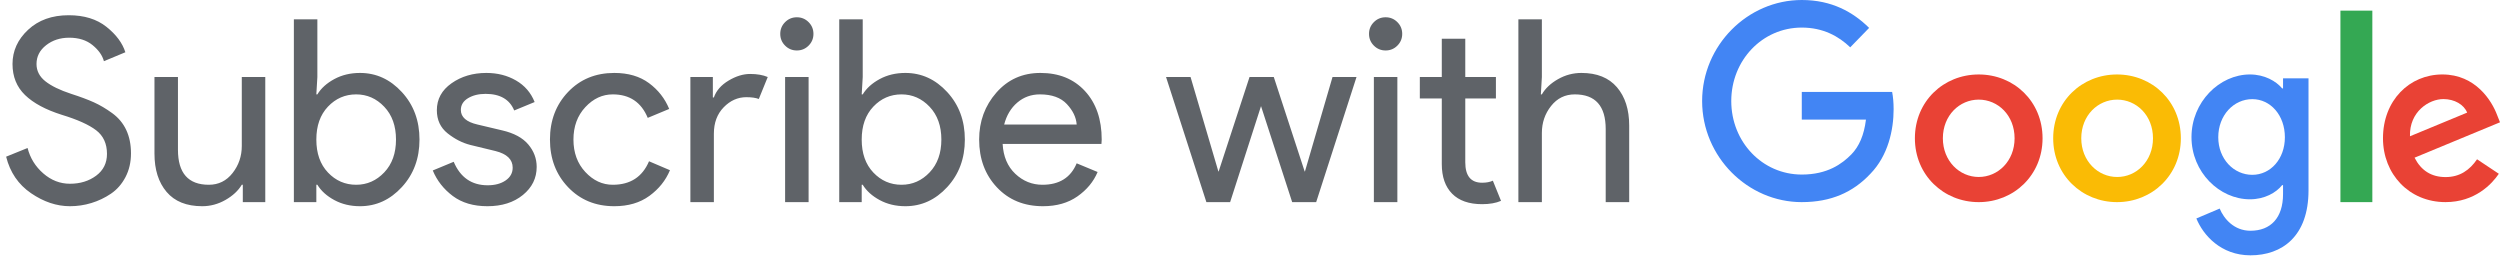
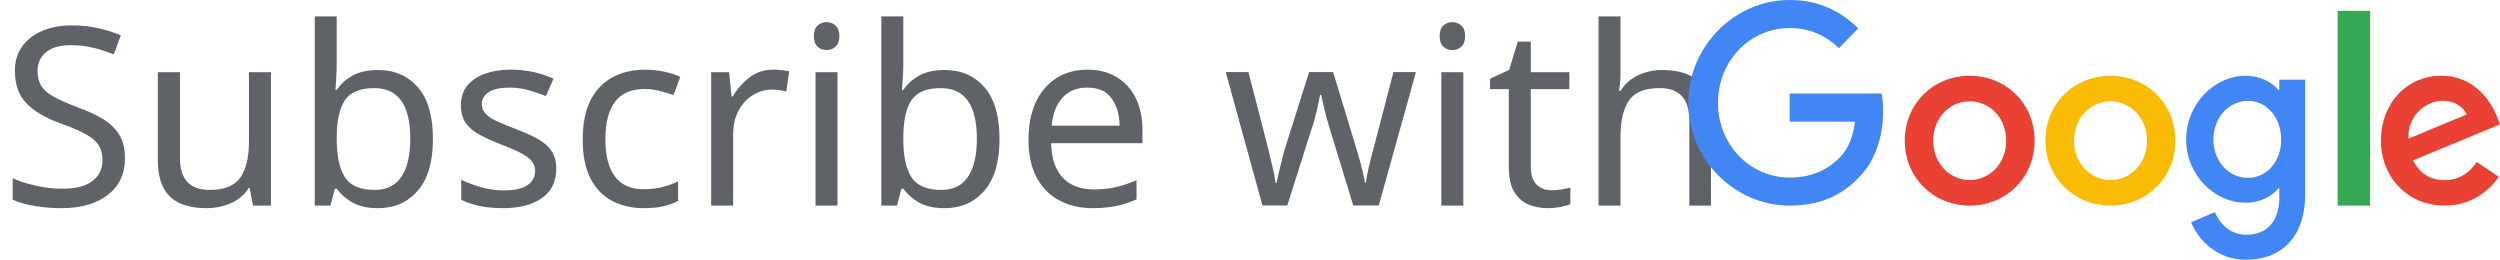
- <svg xmlns="http://www.w3.org/2000/svg" width="235" height="24" viewBox="0 0 235 24">
+ <svg xmlns="http://www.w3.org/2000/svg" width="231" height="24" viewBox="0 0 231 24">
  <g fill="none">
-     <path d="M169.367 19c-5.09 0-9.367-4.265-9.367-9.5s4.277-9.5 9.367-9.5c2.818 0 4.822 1.133 6.331 2.622l-1.776 1.827c-1.082-1.041-2.55-1.857-4.555-1.857-3.721 0-6.628 3.082-6.628 6.908 0 3.827 2.907 6.908 6.628 6.908 2.411 0 3.781-1 4.664-1.898.724-.745 1.191-1.806 1.369-3.265h-6.033v-2.602h8.494c.089.459.139 1.02.139 1.622 0 1.949-.516 4.357-2.183 6.071-1.627 1.735-3.691 2.663-6.45 2.663z" id="Shape" fill="#4285F4" />
-     <path d="M192 13c0 3.456-2.69 6-6 6s-6-2.544-6-6c0-3.476 2.69-6 6-6s6 2.524 6 6zm-2.629 0c0-2.164-1.563-3.636-3.371-3.636-1.807 0-3.371 1.482-3.371 3.636 0 2.134 1.563 3.636 3.371 3.636 1.807 0 3.371-1.492 3.371-3.636z" id="Shape" fill="#E94235" />
-     <path d="M205 13c0 3.456-2.69 6-6 6-3.299 0-6-2.544-6-6 0-3.476 2.69-6 6-6s6 2.524 6 6zm-2.619 0c0-2.164-1.563-3.636-3.371-3.636-1.807 0-3.371 1.482-3.371 3.636 0 2.134 1.563 3.636 3.371 3.636 1.807.01 3.371-1.492 3.371-3.636z" id="Shape" fill="#FABB05" />
-     <path d="M217 7.362v10.531c0 4.336-2.499 6.107-5.457 6.107-2.786 0-4.452-1.908-5.084-3.465l2.192-.93c.393.959 1.35 2.085 2.891 2.085 1.896 0 3.064-1.204 3.064-3.445v-.842h-.086c-.565.714-1.656 1.331-3.025 1.331-2.872 0-5.495-2.554-5.495-5.843 0-3.308 2.633-5.892 5.495-5.892 1.369 0 2.46.626 3.025 1.311h.086v-.949h2.393zm-2.221 5.539c0-2.065-1.35-3.582-3.064-3.582-1.742 0-3.198 1.507-3.198 3.582 0 2.045 1.455 3.533 3.198 3.533 1.714 0 3.064-1.488 3.064-3.533z" id="Shape" fill="#4285F4" />
-     <path fill="#34A853" d="M223 1v18h-3v-18z" />
-     <path d="M232.844 14.973l2.046 1.362c-.662.982-2.256 2.664-5.014 2.664-3.419 0-5.876-2.634-5.876-6 0-3.566 2.487-6 5.585-6 3.119 0 4.643 2.474 5.144 3.816l.271.681-8.032 3.326c.612 1.202 1.574 1.823 2.918 1.823s2.276-.671 2.958-1.673zm-6.307-2.164l5.375-2.224c-.301-.751-1.183-1.272-2.236-1.272-1.344 0-3.209 1.182-3.139 3.496z" fill="#E94235" />
-     <path d="M6.576 19.384c-1.248 0-2.468-.408-3.66-1.224-1.192-.816-1.972-1.96-2.34-3.432l2.016-.816c.24.944.732 1.74 1.476 2.388.744.648 1.58.972 2.508.972.96 0 1.78-.252 2.46-.756.68-.504 1.02-1.188 1.02-2.052 0-.96-.34-1.7-1.02-2.22-.68-.52-1.756-1.004-3.228-1.452-1.52-.48-2.672-1.1-3.456-1.86-.784-.76-1.176-1.732-1.176-2.916 0-1.232.488-2.304 1.464-3.216.976-.912 2.248-1.368 3.816-1.368 1.456 0 2.64.364 3.552 1.092.912.728 1.504 1.524 1.776 2.388l-2.016.84c-.144-.544-.5-1.048-1.068-1.512-.568-.464-1.3-.696-2.196-.696-.848 0-1.572.236-2.172.708-.6.472-.9 1.06-.9 1.764 0 .64.276 1.18.828 1.62.552.44 1.364.836 2.436 1.188.848.272 1.556.536 2.124.792.568.256 1.144.596 1.728 1.02.584.424 1.024.952 1.32 1.584.296.632.444 1.364.444 2.196 0 .832-.172 1.576-.516 2.232-.344.656-.8 1.176-1.368 1.56-.568.384-1.18.676-1.836.876-.656.2-1.328.3-2.016.3zm18.36-.384h-2.112v-1.632h-.096c-.336.56-.848 1.036-1.536 1.428-.688.392-1.416.588-2.184.588-1.472 0-2.588-.448-3.348-1.344-.76-.896-1.14-2.096-1.14-3.6v-7.2h2.208v6.84c0 2.192.968 3.288 2.904 3.288.912 0 1.656-.368 2.232-1.104.576-.736.864-1.584.864-2.544v-6.48h2.208v11.76zm8.904.384c-.896 0-1.7-.192-2.412-.576-.712-.384-1.244-.864-1.596-1.44h-.096v1.632h-2.112v-17.184h2.208v5.424l-.096 1.632h.096c.352-.576.884-1.056 1.596-1.44.712-.384 1.516-.576 2.412-.576 1.52 0 2.832.6 3.936 1.8 1.104 1.2 1.656 2.688 1.656 4.464 0 1.776-.552 3.264-1.656 4.464-1.104 1.2-2.416 1.8-3.936 1.8zm-.36-2.016c1.024 0 1.904-.388 2.64-1.164.736-.776 1.104-1.804 1.104-3.084s-.368-2.308-1.104-3.084c-.736-.776-1.616-1.164-2.64-1.164-1.04 0-1.924.384-2.652 1.152-.728.768-1.092 1.8-1.092 3.096s.364 2.328 1.092 3.096c.728.768 1.612 1.152 2.652 1.152zm12.336 2.016c-1.312 0-2.396-.32-3.252-.96-.856-.64-1.484-1.44-1.884-2.4l1.968-.816c.624 1.472 1.688 2.208 3.192 2.208.688 0 1.252-.152 1.692-.456.44-.304.66-.704.66-1.2 0-.768-.536-1.288-1.608-1.56l-2.376-.576c-.752-.192-1.464-.556-2.136-1.092-.672-.536-1.008-1.26-1.008-2.172 0-1.04.46-1.884 1.38-2.532.92-.648 2.012-.972 3.276-.972 1.04 0 1.968.236 2.784.708.816.472 1.4 1.148 1.752 2.028l-1.92.792c-.432-1.04-1.328-1.56-2.688-1.56-.656 0-1.208.136-1.656.408-.448.272-.672.64-.672 1.104 0 .672.52 1.128 1.56 1.368l2.328.552c1.104.256 1.92.696 2.448 1.32.528.624.792 1.328.792 2.112 0 1.056-.432 1.936-1.296 2.64-.864.704-1.976 1.056-3.336 1.056zm11.928 0c-1.76 0-3.208-.596-4.344-1.788-1.136-1.192-1.704-2.684-1.704-4.476 0-1.792.568-3.284 1.704-4.476 1.136-1.192 2.584-1.788 4.344-1.788 1.312 0 2.4.32 3.264.96.864.64 1.496 1.448 1.896 2.424l-2.016.84c-.608-1.472-1.704-2.208-3.288-2.208-.976 0-1.836.4-2.58 1.2-.744.8-1.116 1.816-1.116 3.048s.372 2.248 1.116 3.048c.744.8 1.604 1.2 2.58 1.2 1.648 0 2.784-.736 3.408-2.208l1.968.84c-.4.96-1.044 1.764-1.932 2.412-.888.648-1.988.972-3.3.972zm9.36-.384h-2.208v-11.76h2.112v1.92h.096c.224-.64.684-1.168 1.38-1.584.696-.416 1.372-.624 2.028-.624.656 0 1.208.096 1.656.288l-.84 2.064c-.288-.112-.68-.168-1.176-.168-.8 0-1.508.316-2.124.948-.616.632-.924 1.46-.924 2.484v6.432zm8.904-14.712c-.304.304-.672.456-1.104.456-.432 0-.8-.152-1.104-.456-.304-.304-.456-.672-.456-1.104 0-.432.152-.8.456-1.104.304-.304.672-.456 1.104-.456.432 0 .8.152 1.104.456.304.304.456.672.456 1.104 0 .432-.152.8-.456 1.104zm0 14.712h-2.208v-11.76h2.208v11.76zm9.096.384c-.896 0-1.7-.192-2.412-.576-.712-.384-1.244-.864-1.596-1.44h-.096v1.632h-2.112v-17.184h2.208v5.424l-.096 1.632h.096c.352-.576.884-1.056 1.596-1.44.712-.384 1.516-.576 2.412-.576 1.52 0 2.832.6 3.936 1.8 1.104 1.2 1.656 2.688 1.656 4.464 0 1.776-.552 3.264-1.656 4.464-1.104 1.2-2.416 1.8-3.936 1.8zm-.36-2.016c1.024 0 1.904-.388 2.64-1.164.736-.776 1.104-1.804 1.104-3.084s-.368-2.308-1.104-3.084c-.736-.776-1.616-1.164-2.64-1.164-1.04 0-1.924.384-2.652 1.152-.728.768-1.092 1.8-1.092 3.096s.364 2.328 1.092 3.096c.728.768 1.612 1.152 2.652 1.152zm13.296 2.016c-1.776 0-3.22-.592-4.332-1.776-1.112-1.184-1.668-2.68-1.668-4.488 0-1.712.54-3.184 1.62-4.416 1.08-1.232 2.46-1.848 4.14-1.848 1.744 0 3.14.568 4.188 1.704 1.048 1.136 1.572 2.656 1.572 4.56l-.024.408h-9.288c.064 1.184.46 2.12 1.188 2.808.728.688 1.58 1.032 2.556 1.032 1.584 0 2.656-.672 3.216-2.016l1.968.816c-.384.912-1.016 1.676-1.896 2.292-.88.616-1.96.924-3.24.924zm3.168-7.68c-.048-.672-.356-1.312-.924-1.92-.568-.608-1.412-.912-2.532-.912-.816 0-1.524.256-2.124.768-.6.512-1.012 1.2-1.236 2.064h6.816zm22.512 7.296h-2.256l-2.928-9.024-2.904 9.024h-2.232l-3.792-11.76h2.304l2.616 8.88h.024l2.904-8.88h2.28l2.904 8.88h.024l2.592-8.88h2.256l-3.792 11.76zm7.632-14.712c-.304.304-.672.456-1.104.456-.432 0-.8-.152-1.104-.456-.304-.304-.456-.672-.456-1.104 0-.432.152-.8.456-1.104.304-.304.672-.456 1.104-.456.432 0 .8.152 1.104.456.304.304.456.672.456 1.104 0 .432-.152.8-.456 1.104zm0 14.712h-2.208v-11.76h2.208v11.76zm7.968.192c-1.232 0-2.172-.328-2.82-.984-.648-.656-.972-1.584-.972-2.784v-6.168h-2.064v-2.016h2.064v-3.6h2.208v3.6h2.88v2.016h-2.88v6c0 1.28.528 1.92 1.584 1.92.4 0 .736-.064 1.008-.192l.768 1.896c-.48.208-1.072.312-1.776.312zm5.616-17.376v5.424l-.096 1.632h.096c.32-.56.824-1.036 1.512-1.428.688-.392 1.424-.588 2.208-.588 1.456 0 2.568.448 3.336 1.344.768.896 1.152 2.096 1.152 3.6v7.2h-2.208v-6.864c0-2.176-.968-3.264-2.904-3.264-.912 0-1.656.364-2.232 1.092-.576.728-.864 1.572-.864 2.532v6.504h-2.208v-17.184h2.208z" fill="#5F6368" />
+     <text font-family="ProductSans-Regular, Product Sans" font-size="23" letter-spacing=".144" fill="#5F6368">
+       <tspan x="0" y="19">Subscribe with</tspan>
+     </text>
+     <g fill-rule="nonzero">
+       <path d="M165.367 19c-5.09 0-9.367-4.265-9.367-9.5s4.277-9.5 9.367-9.5c2.818 0 4.822 1.133 6.331 2.622l-1.776 1.827c-1.082-1.041-2.55-1.857-4.555-1.857-3.721 0-6.628 3.082-6.628 6.908 0 3.827 2.907 6.908 6.628 6.908 2.411 0 3.781-1 4.664-1.898.724-.745 1.191-1.806 1.369-3.265h-6.033v-2.602h8.494c.089.459.139 1.02.139 1.622 0 1.949-.516 4.357-2.183 6.071-1.627 1.735-3.691 2.663-6.45 2.663z" id="Shape" fill="#4285F4" />
+       <path d="M188 13c0 3.456-2.69 6-6 6s-6-2.544-6-6c0-3.476 2.69-6 6-6s6 2.524 6 6zm-2.629 0c0-2.164-1.563-3.636-3.371-3.636-1.807 0-3.371 1.482-3.371 3.636 0 2.134 1.563 3.636 3.371 3.636 1.807 0 3.371-1.492 3.371-3.636z" id="Shape" fill="#E94235" />
+       <path d="M201 13c0 3.456-2.69 6-6 6-3.299 0-6-2.544-6-6 0-3.476 2.69-6 6-6s6 2.524 6 6zm-2.619 0c0-2.164-1.563-3.636-3.371-3.636-1.807 0-3.371 1.482-3.371 3.636 0 2.134 1.563 3.636 3.371 3.636 1.807.01 3.371-1.492 3.371-3.636z" id="Shape" fill="#FABB05" />
+       <path d="M213 7.362v10.531c0 4.336-2.499 6.107-5.457 6.107-2.786 0-4.452-1.908-5.084-3.465l2.192-.93c.393.959 1.35 2.085 2.891 2.085 1.896 0 3.064-1.204 3.064-3.445v-.842h-.086c-.565.714-1.656 1.331-3.025 1.331-2.872 0-5.495-2.554-5.495-5.843 0-3.308 2.633-5.892 5.495-5.892 1.369 0 2.46.626 3.025 1.311h.086v-.949h2.393zm-2.221 5.539c0-2.065-1.35-3.582-3.064-3.582-1.742 0-3.198 1.507-3.198 3.582 0 2.045 1.455 3.533 3.198 3.533 1.714 0 3.064-1.488 3.064-3.533z" id="Shape" fill="#4285F4" />
+       <path id="Shape" fill="#34A853" d="M219 1v18h-3v-18z" />
+       <path d="M228.844 14.973l2.046 1.362c-.662.982-2.256 2.664-5.014 2.664-3.419 0-5.876-2.634-5.876-6 0-3.566 2.487-6 5.585-6 3.119 0 4.643 2.474 5.144 3.816l.271.681-8.032 3.326c.612 1.202 1.574 1.823 2.918 1.823s2.276-.671 2.958-1.673zm-6.307-2.164l5.375-2.224c-.301-.751-1.183-1.272-2.236-1.272-1.344 0-3.209 1.182-3.139 3.496z" fill="#E94235" />
+     </g>
  </g>
</svg>
